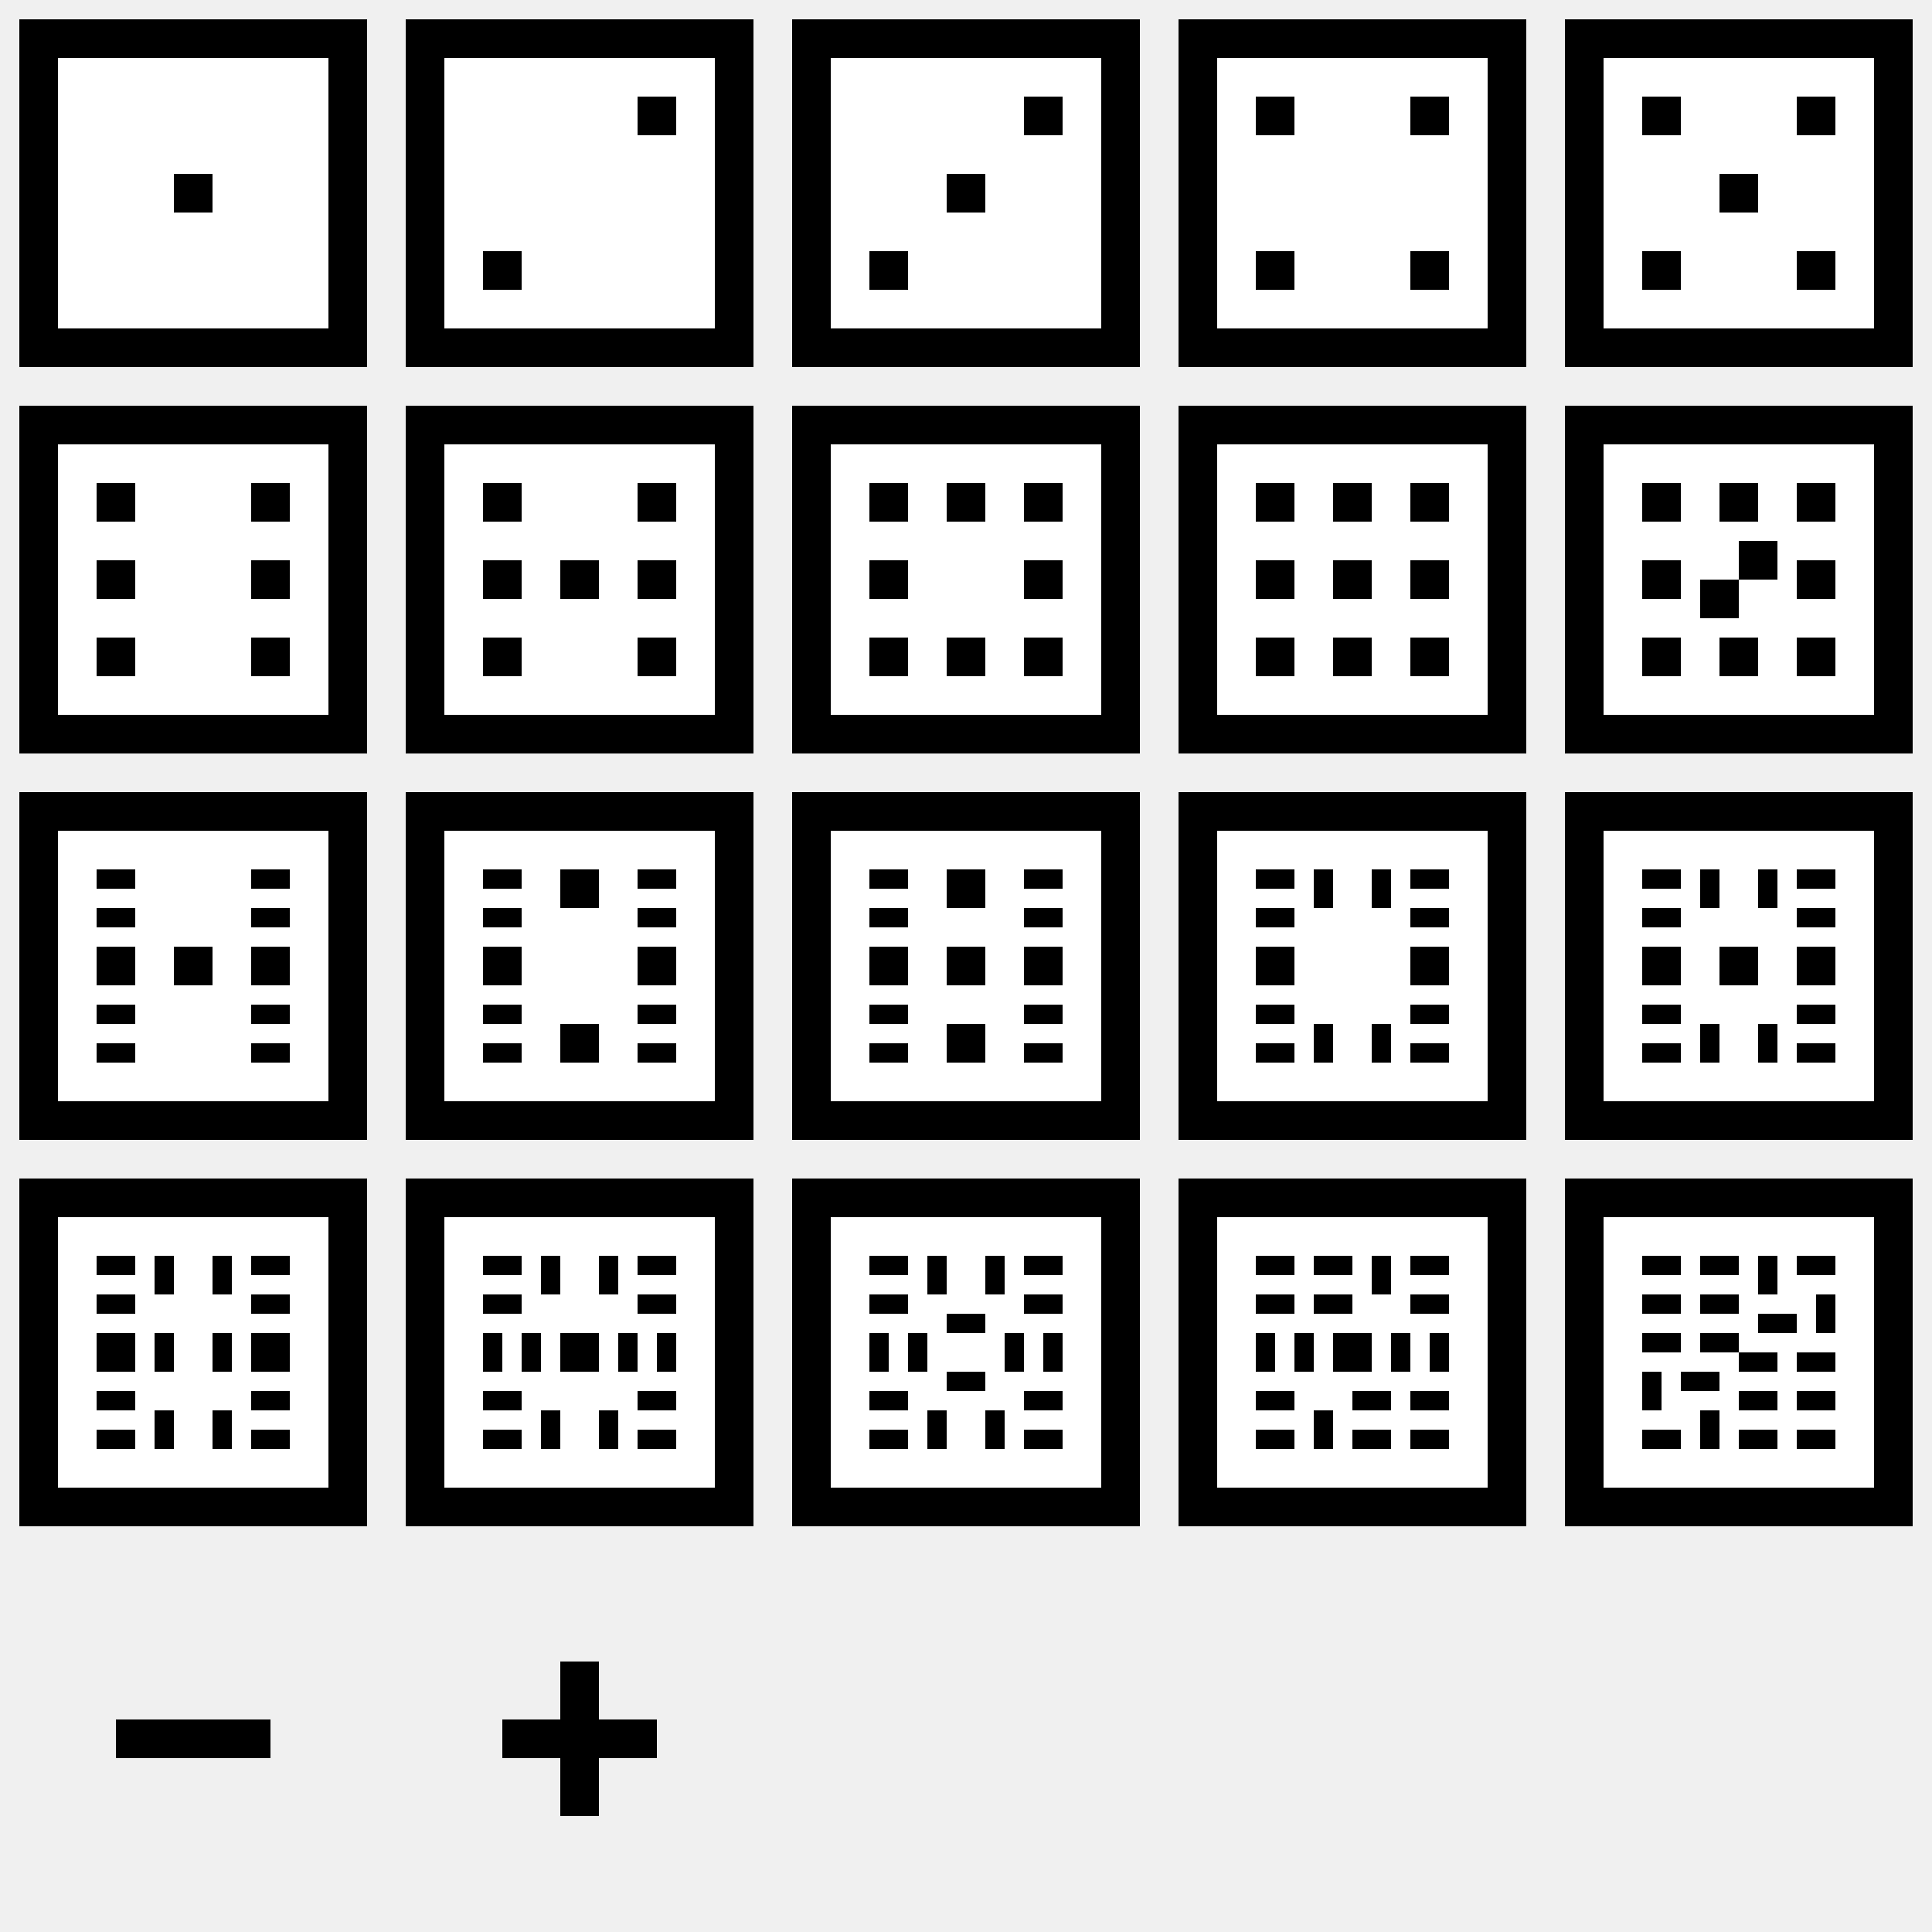
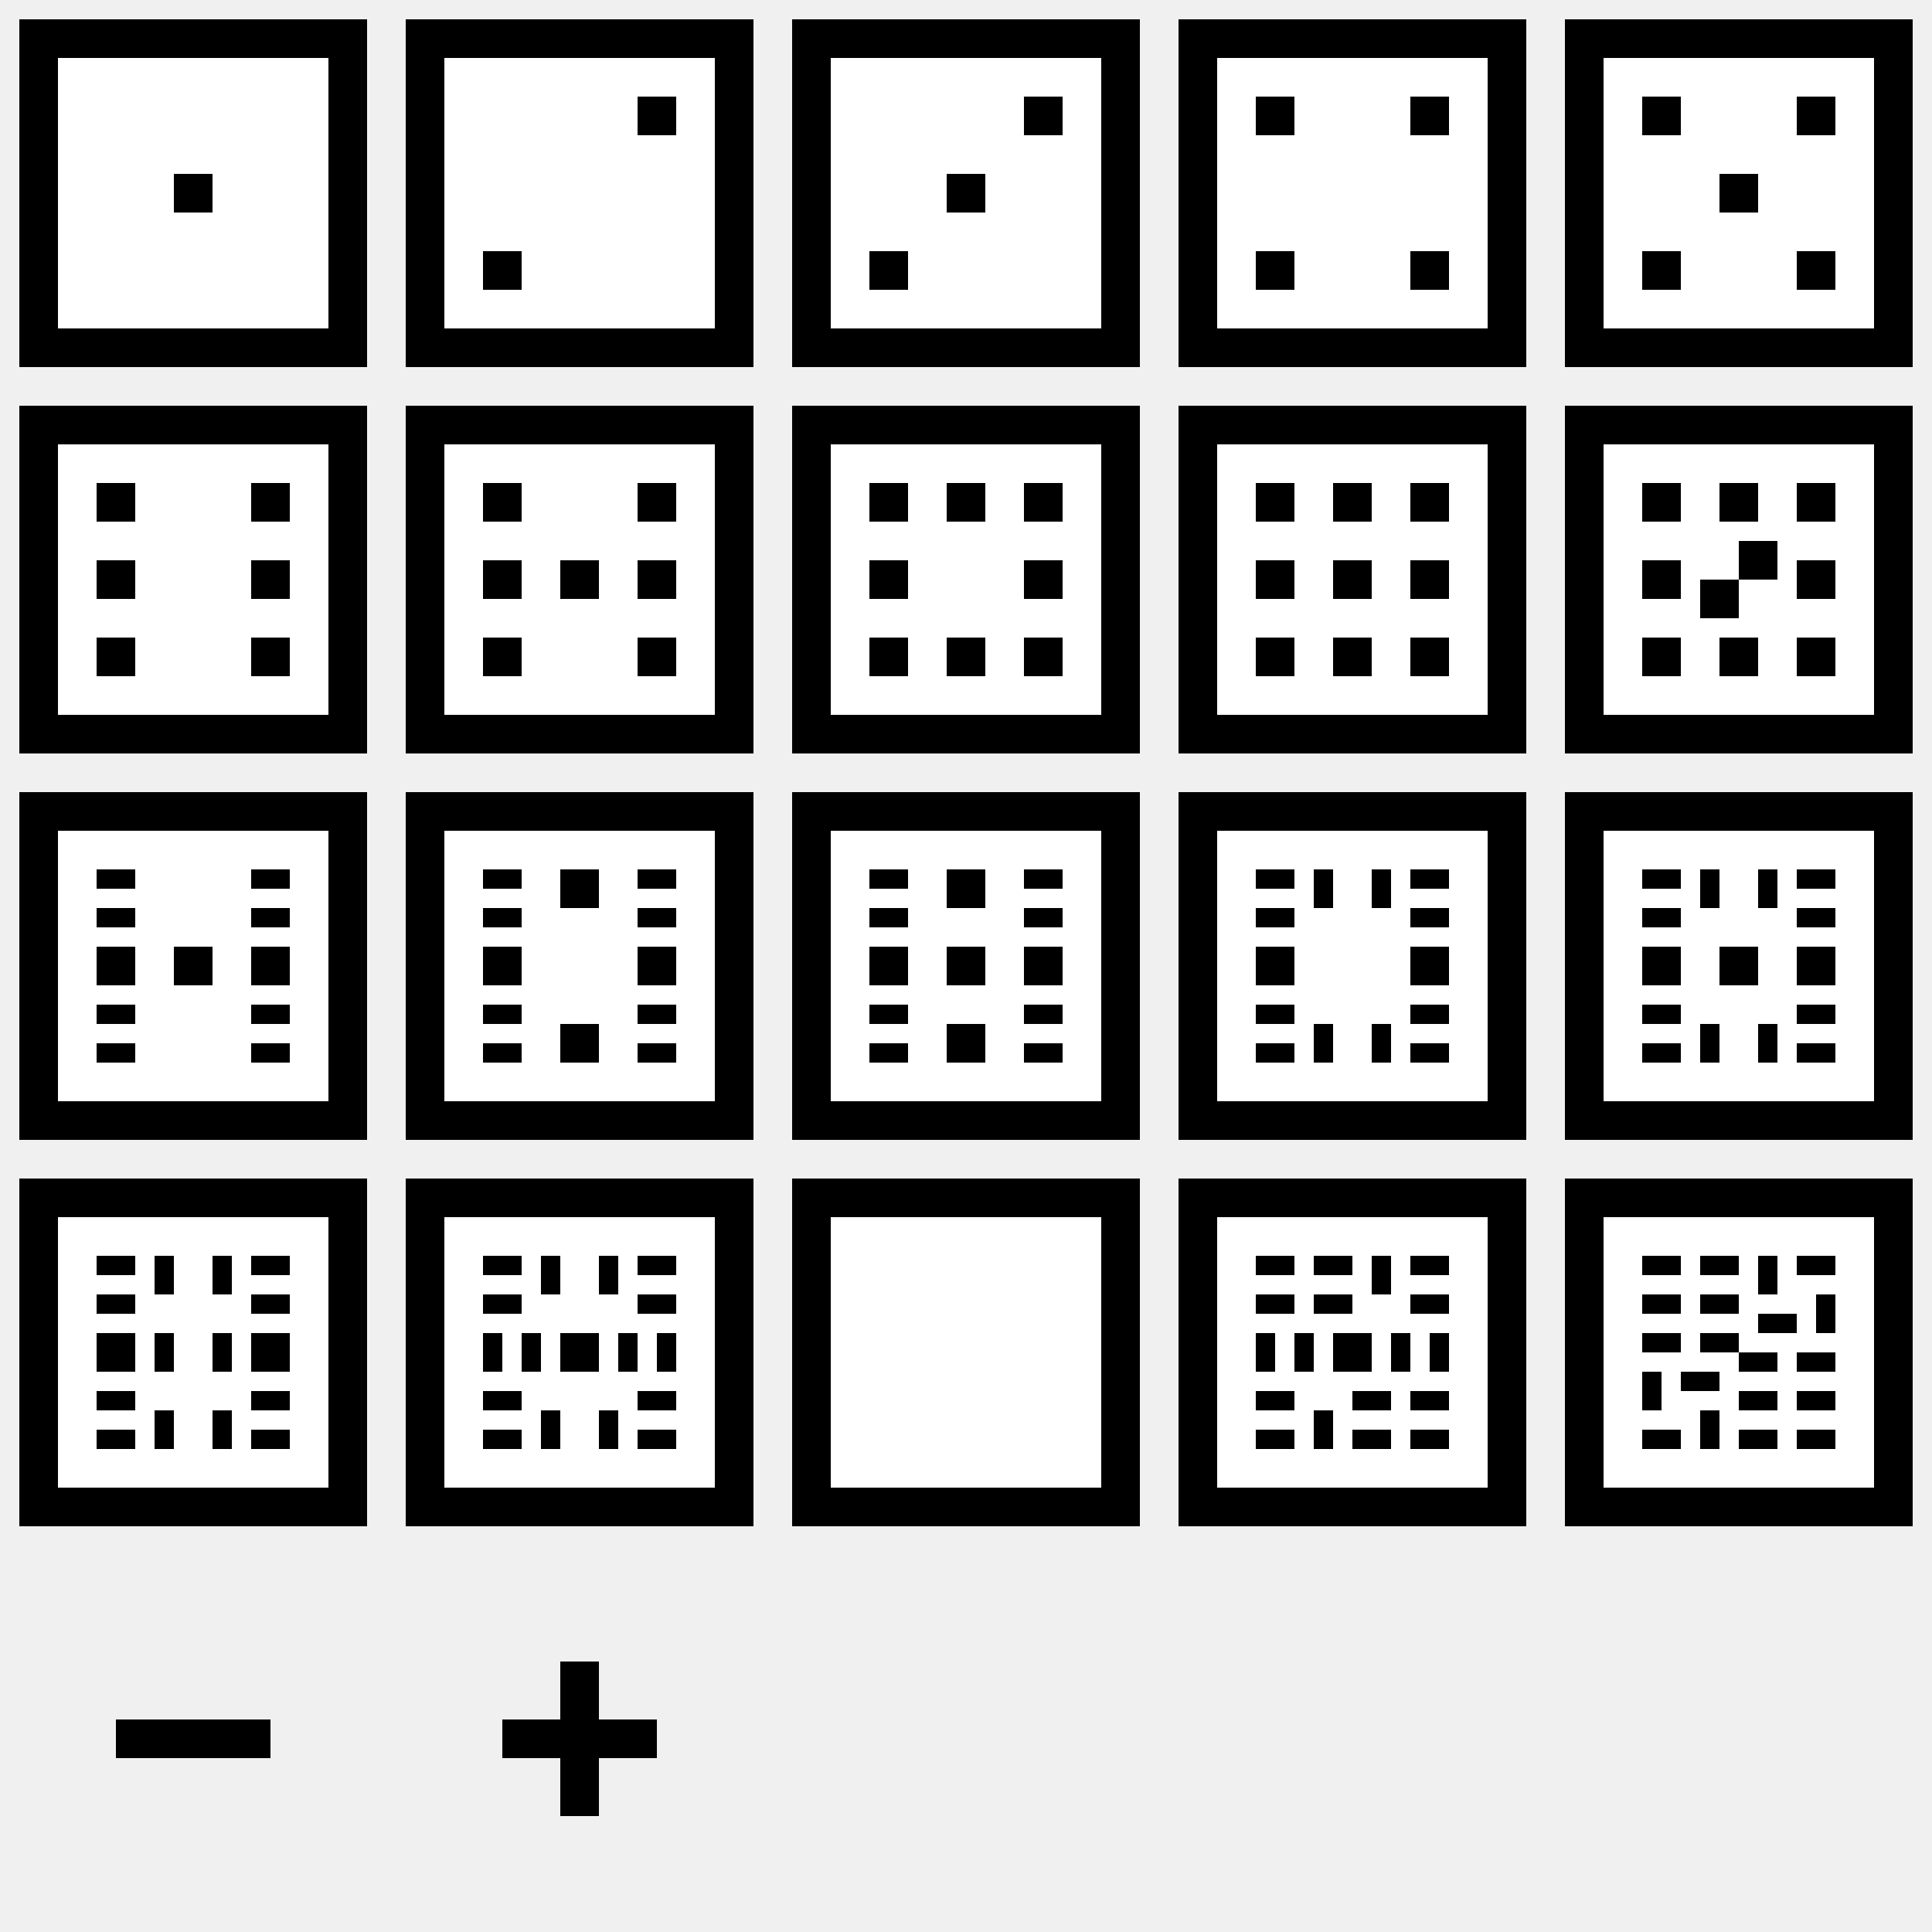
<svg xmlns="http://www.w3.org/2000/svg" viewBox="0 0 100 100" width="200" height="200">
  <g stroke-linecap="butt" stroke-width="2" stroke="#000" fill="#fff" transform="translate(2,2)">
    <g transform="translate(0,0)">
      <path d="M0,0h16v16h-16Z" />
-       <path d="M7,8h2" />
+       <path d="M7,7h2v2h-2Z" stroke="none" fill="#000" />
    </g>
    <g transform="translate(20,0)">
      <path d="M0,0h16v16h-16Z" />
-       <path d="        M11,4h2                      M3,12h2" />
+       <path d="        M11,3h2v2h-2Z                      M3,11h2v2h-2Z" stroke="none" fill="#000" />
    </g>
    <g transform="translate(40,0)">
      <path d="M0,0h16v16h-16Z" />
-       <path d="        M11,4h2                          M7,8h2                      M3,12h2" />
+       <path d="        M11,3h2v2h-2Z                          M7,7h2v2h-2Z                      M3,11h2v2h-2Z" stroke="none" fill="#000" />
    </g>
    <g transform="translate(60,0)">
      <path d="M0,0h16v16h-16Z" />
-       <path d="M3,4h2  M11,4h2                      M3,12h2 M11,12h2" />
+       <path d="M3,3h2v2h-2Z  M11,3h2v2h-2Z                      M3,11h2v2h-2Z M11,11h2v2h-2Z" stroke="none" fill="#000" />
    </g>
    <g transform="translate(80,0)">
      <path d="M0,0h16v16h-16Z" />
-       <path d="M3,4h2  M11,4h2                          M7,8h2                      M3,12h2 M11,12h2" />
+       <path d="M3,3h2v2h-2Z  M11,3h2v2h-2Z                          M7,7h2v2h-2Z                      M3,11h2v2h-2Z M11,11h2v2h-2Z" stroke="none" fill="#000" />
    </g>
    <g transform="translate(0,20)">
      <path d="M0,0h16v16h-16Z" />
-       <path d="M3,4h2  M11,4h2                      M3,8h2  M11,8h2                      M3,12h2 M11,12h2" />
+       <path d="M3,3h2v2h-2Z  M11,3h2v2h-2Z                      M3,7h2v2h-2Z  M11,7h2v2h-2Z                      M3,11h2v2h-2Z M11,11h2v2h-2Z" stroke="none" fill="#000" />
    </g>
    <g transform="translate(20,20)">
      <path d="M0,0h16v16h-16Z" />
-       <path d="M3,4h2         M11,4h2                      M3,8h2  M7,8h2 M11,8h2                      M3,12h2        M11,12h2" />
+       <path d="M3,3h2v2h-2Z         M11,3h2v2h-2Z                      M3,7h2v2h-2Z  M7,7h2v2h-2Z M11,7h2v2h-2Z                      M3,11h2v2h-2Z        M11,11h2v2h-2Z" stroke="none" fill="#000" />
    </g>
    <g transform="translate(40,20)">
      <path d="M0,0h16v16h-16Z" />
-       <path d="M3,4h2  M7,4h2  M11,4h2                      M3,8h2          M11,8h2                      M3,12h2 M7,12h2 M11,12h2" />
+       <path d="M3,3h2v2h-2Z  M7,3h2v2h-2Z  M11,3h2v2h-2Z                      M3,7h2v2h-2Z          M11,7h2v2h-2Z                      M3,11h2v2h-2Z M7,11h2v2h-2Z M11,11h2v2h-2Z" stroke="none" fill="#000" />
    </g>
    <g transform="translate(60,20)">
      <path d="M0,0h16v16h-16Z" />
-       <path d="M3,4h2  M7,4h2  M11,4h2                      M3,8h2  M7,8h2  M11,8h2                      M3,12h2 M7,12h2 M11,12h2" />
+       <path d="M3,3h2v2h-2Z  M7,3h2v2h-2Z  M11,3h2v2h-2Z                      M3,7h2v2h-2Z  M7,7h2v2h-2Z  M11,7h2v2h-2Z                      M3,11h2v2h-2Z M7,11h2v2h-2Z M11,11h2v2h-2Z" stroke="none" fill="#000" />
    </g>
    <g transform="translate(80,20)">
      <path d="M0,0h16v16h-16Z" />
-       <path d="M3,4h2    M7,4h2     M11,4h2                      M3,8h2 M8,7h2 M6,9h2 M11,8h2                      M3,12h2   M7,12h2    M11,12h2" />
+       <path d="M3,3h2v2h-2Z    M7,3h2v2h-2Z     M11,3h2v2h-2Z                      M3,7h2v2h-2Z M8,6h2v2h-2Z M6,8h2v2h-2Z M11,7h2v2h-2Z                      M3,11h2v2h-2Z   M7,11h2v2h-2Z    M11,11h2v2h-2Z" stroke="none" fill="#000" />
    </g>
    <g transform="translate(0,40)">
      <path d="M0,0h16v16h-16Z" />
      <path d="M4,3v1  M12,3v1                      M4,5v1  M12,5v1                      M4,10v1 M12,10v1                      M4,12v1 M12,12v1" />
-       <path d="M3,8h2  M7,8h2  M11,8h2" />
+       <path d="M3,7h2v2h-2Z  M7,7h2v2h-2Z  M11,7h2v2h-2Z" stroke="none" fill="#000" />
    </g>
    <g transform="translate(20,40)">
      <path d="M0,0h16v16h-16Z" />
      <path d="M4,3v1  M12,3v1                      M4,5v1  M12,5v1                      M4,10v1 M12,10v1                      M4,12v1 M12,12v1" />
-       <path d="M7,4h2  M3,8h2  M11,8h2 M7,12h2" />
+       <path d="M7,3h2v2h-2Z  M3,7h2v2h-2Z  M11,7h2v2h-2Z M7,11h2v2h-2Z" stroke="none" fill="#000" />
    </g>
    <g transform="translate(40,40)">
      <path d="M0,0h16v16h-16Z" />
      <path d="M4,3v1  M12,3v1                      M4,5v1  M12,5v1                      M4,10v1 M12,10v1                      M4,12v1 M12,12v1" />
-       <path d="M7,4h2  M3,8h2  M7,8h2 M11,8h2 M7,12h2" />
+       <path d="M7,3h2v2h-2Z  M3,7h2v2h-2Z  M7,7h2v2h-2Z M11,7h2v2h-2Z M7,11h2v2h-2Z" stroke="none" fill="#000" />
    </g>
    <g transform="translate(60,40)">
      <path d="M0,0h16v16h-16Z" />
      <path d="M6,4h1  M9,4h1                      M4,3v1  M12,3v1                      M4,5v1  M12,5v1                      M4,10v1 M12,10v1                      M4,12v1 M12,12v1                      M6,12h1 M9,12h1" />
-       <path d="M3,8h2  M11,8h2" />
+       <path d="M3,7h2v2h-2Z  M11,7h2v2h-2Z" stroke="none" fill="#000" />
    </g>
    <g transform="translate(80,40)">
      <path d="M0,0h16v16h-16Z" />
      <path d="M6,4h1  M9,4h1                      M4,3v1  M12,3v1                      M4,5v1  M12,5v1                      M4,10v1 M12,10v1                      M4,12v1 M12,12v1                      M6,12h1 M9,12h1" />
-       <path d="M3,8h2  M7,8h2  M11,8h2" />
+       <path d="M3,7h2v2h-2Z  M7,7h2v2h-2Z  M11,7h2v2h-2Z" stroke="none" fill="#000" />
    </g>
    <g transform="translate(0,60)">
      <path d="M0,0h16v16h-16Z" />
      <path d="M6,4h1  M9,4h1                      M4,3v1  M12,3v1                      M4,5v1  M12,5v1                      M6,8h1  M9,8h1                      M4,10v1 M12,10v1                      M4,12v1 M12,12v1                      M6,12h1 M9,12h1" />
-       <path d="M3,8h2  M11,8h2" />
+       <path d="M3,7h2v2h-2Z  M11,7h2v2h-2Z" stroke="none" fill="#000" />
    </g>
    <g transform="translate(20,60)">
      <path d="M0,0h16v16h-16Z" />
      <path d="M6,4h1  M9,4h1                      M4,3v1  M12,3v1                      M4,5v1  M12,5v1                      M3,8h1  M5,8h1  M10,8h1   M12,8h1                      M4,10v1 M12,10v1                      M4,12v1 M12,12v1                      M6,12h1 M9,12h1" />
-       <path d="M7,8h2" />
+       <path d="M7,7h2v2h-2Z" stroke="none" fill="#000" />
    </g>
    <g transform="translate(40,60)">
      <path d="M0,0h16v16h-16Z" />
-       <path d="M6,4h1  M9,4h1                      M4,3v1  M12,3v1                      M4,5v1  M12,5v1                      M8,6v1                      M3,8h1  M5,8h1  M10,8h1   M12,8h1                      M8,9v1                      M4,10v1 M12,10v1                      M4,12v1 M12,12v1                      M6,12h1 M9,12h1" />
+       <path d="M6,4h1  M9,4h1                      M4,3v1  M12,3v1                      M4,5v1  M12,5v1                      M8,6v1                      M3,8h1  M5,8h1  M10,8h1   M12,8h1                      M8,9v1                      M4,10v1 M12,10v1                      M4,12v1 M12,12v1                      M6,12h1 M9,12h1" stroke="none" fill="#000" />
    </g>
    <g transform="translate(60,60)">
      <path d="M0,0h16v16h-16Z" />
      <path d="M9,4h1                      M4,3v1  M7,3v1  M12,3v1                      M4,5v1  M7,5v1  M12,5v1                      M3,8h1  M5,8h1  M10,8h1   M12,8h1                      M4,10v1 M9,10v1  M12,10v1                      M4,12v1 M9,12v1 M12,12v1                      M6,12h1" />
-       <path d="M7,8h2" />
+       <path d="M7,7h2v2h-2Z" stroke="none" fill="#000" />
    </g>&gt;
        <g transform="translate(80,60)">
      <path d="M0,0h16v16h-16Z" />
      <path d="M9,4h1                      M4,3v1 M7,3v1 M12,3v1                      M12,6h1                      M4,5v1 M7,5v1 M10,6v1                      M4,7v1 M7,7v1                      M9,8v1 M12,8v1                      M6,9v1 M9,10v1 M12,10v1                      M3,10h1                      M4,12v1 M9,12v1 M12,12v1                      M6,12h1" />
    </g>
    <g transform="translate(0,80)">
      <path d="M4,8h8" />
    </g>
    <g transform="translate(20,80)">
      <path d="M4,8h8 M8,4v8" />
    </g>
  </g>
</svg>
